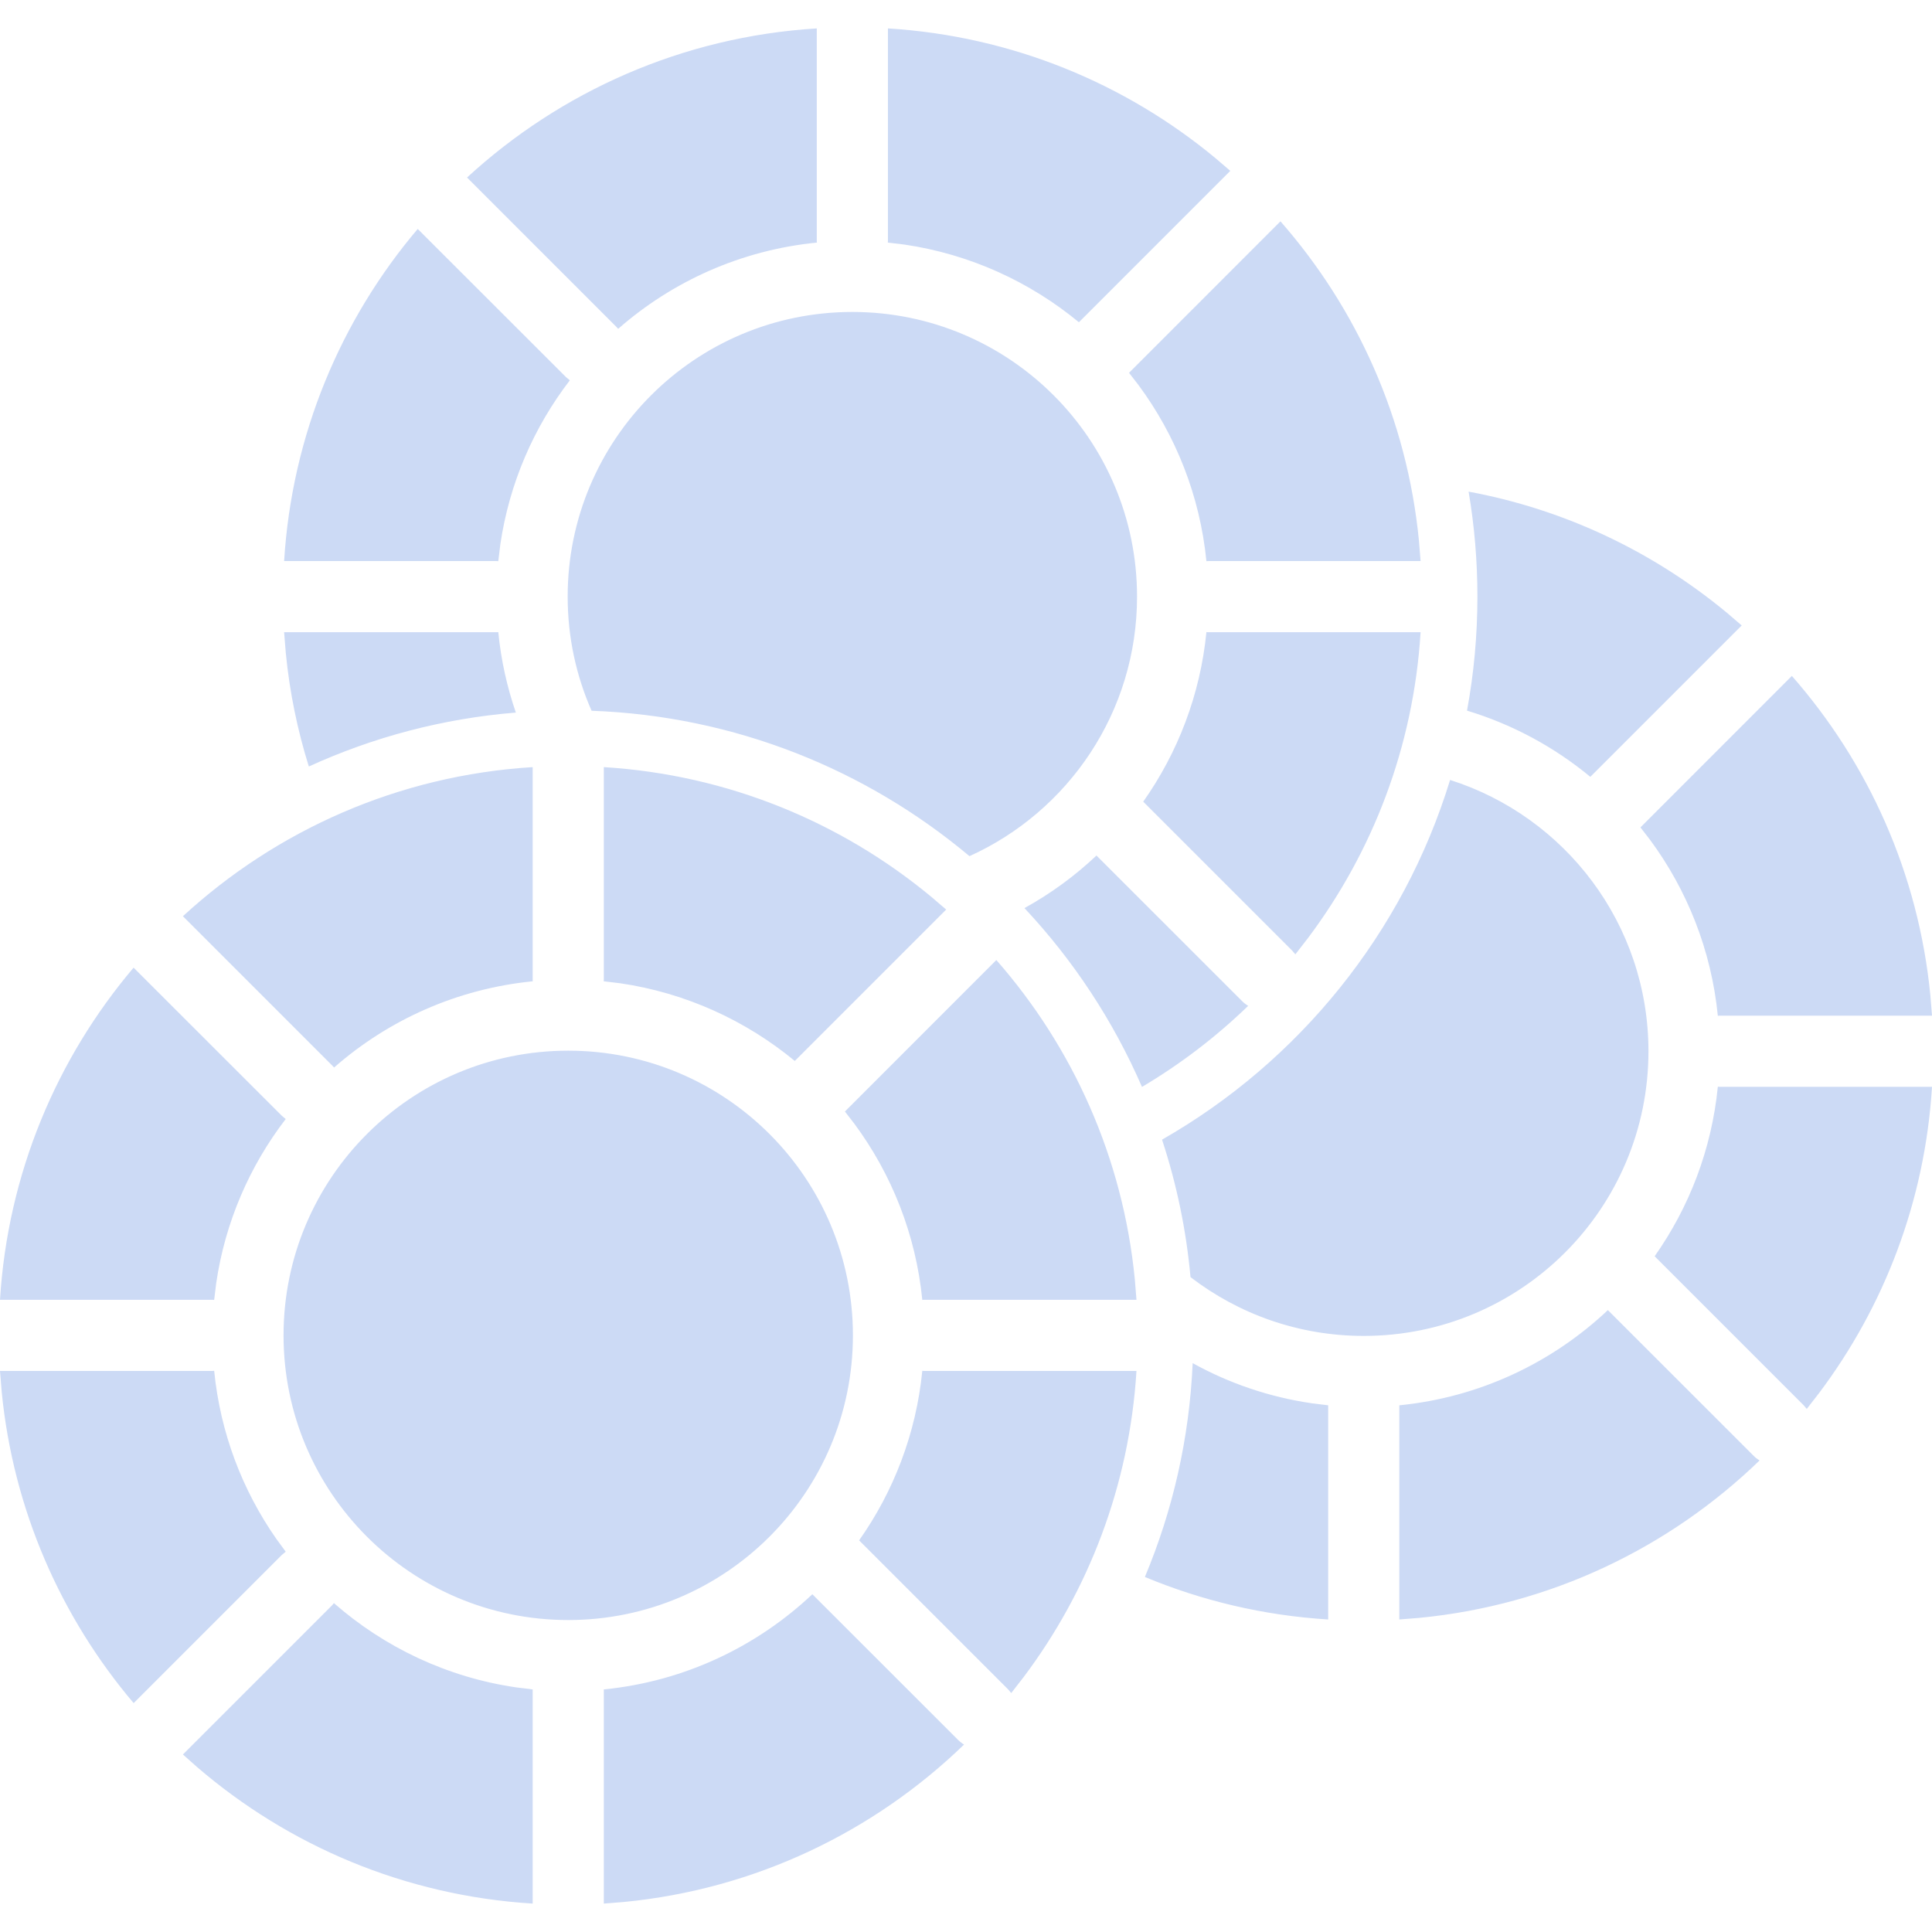
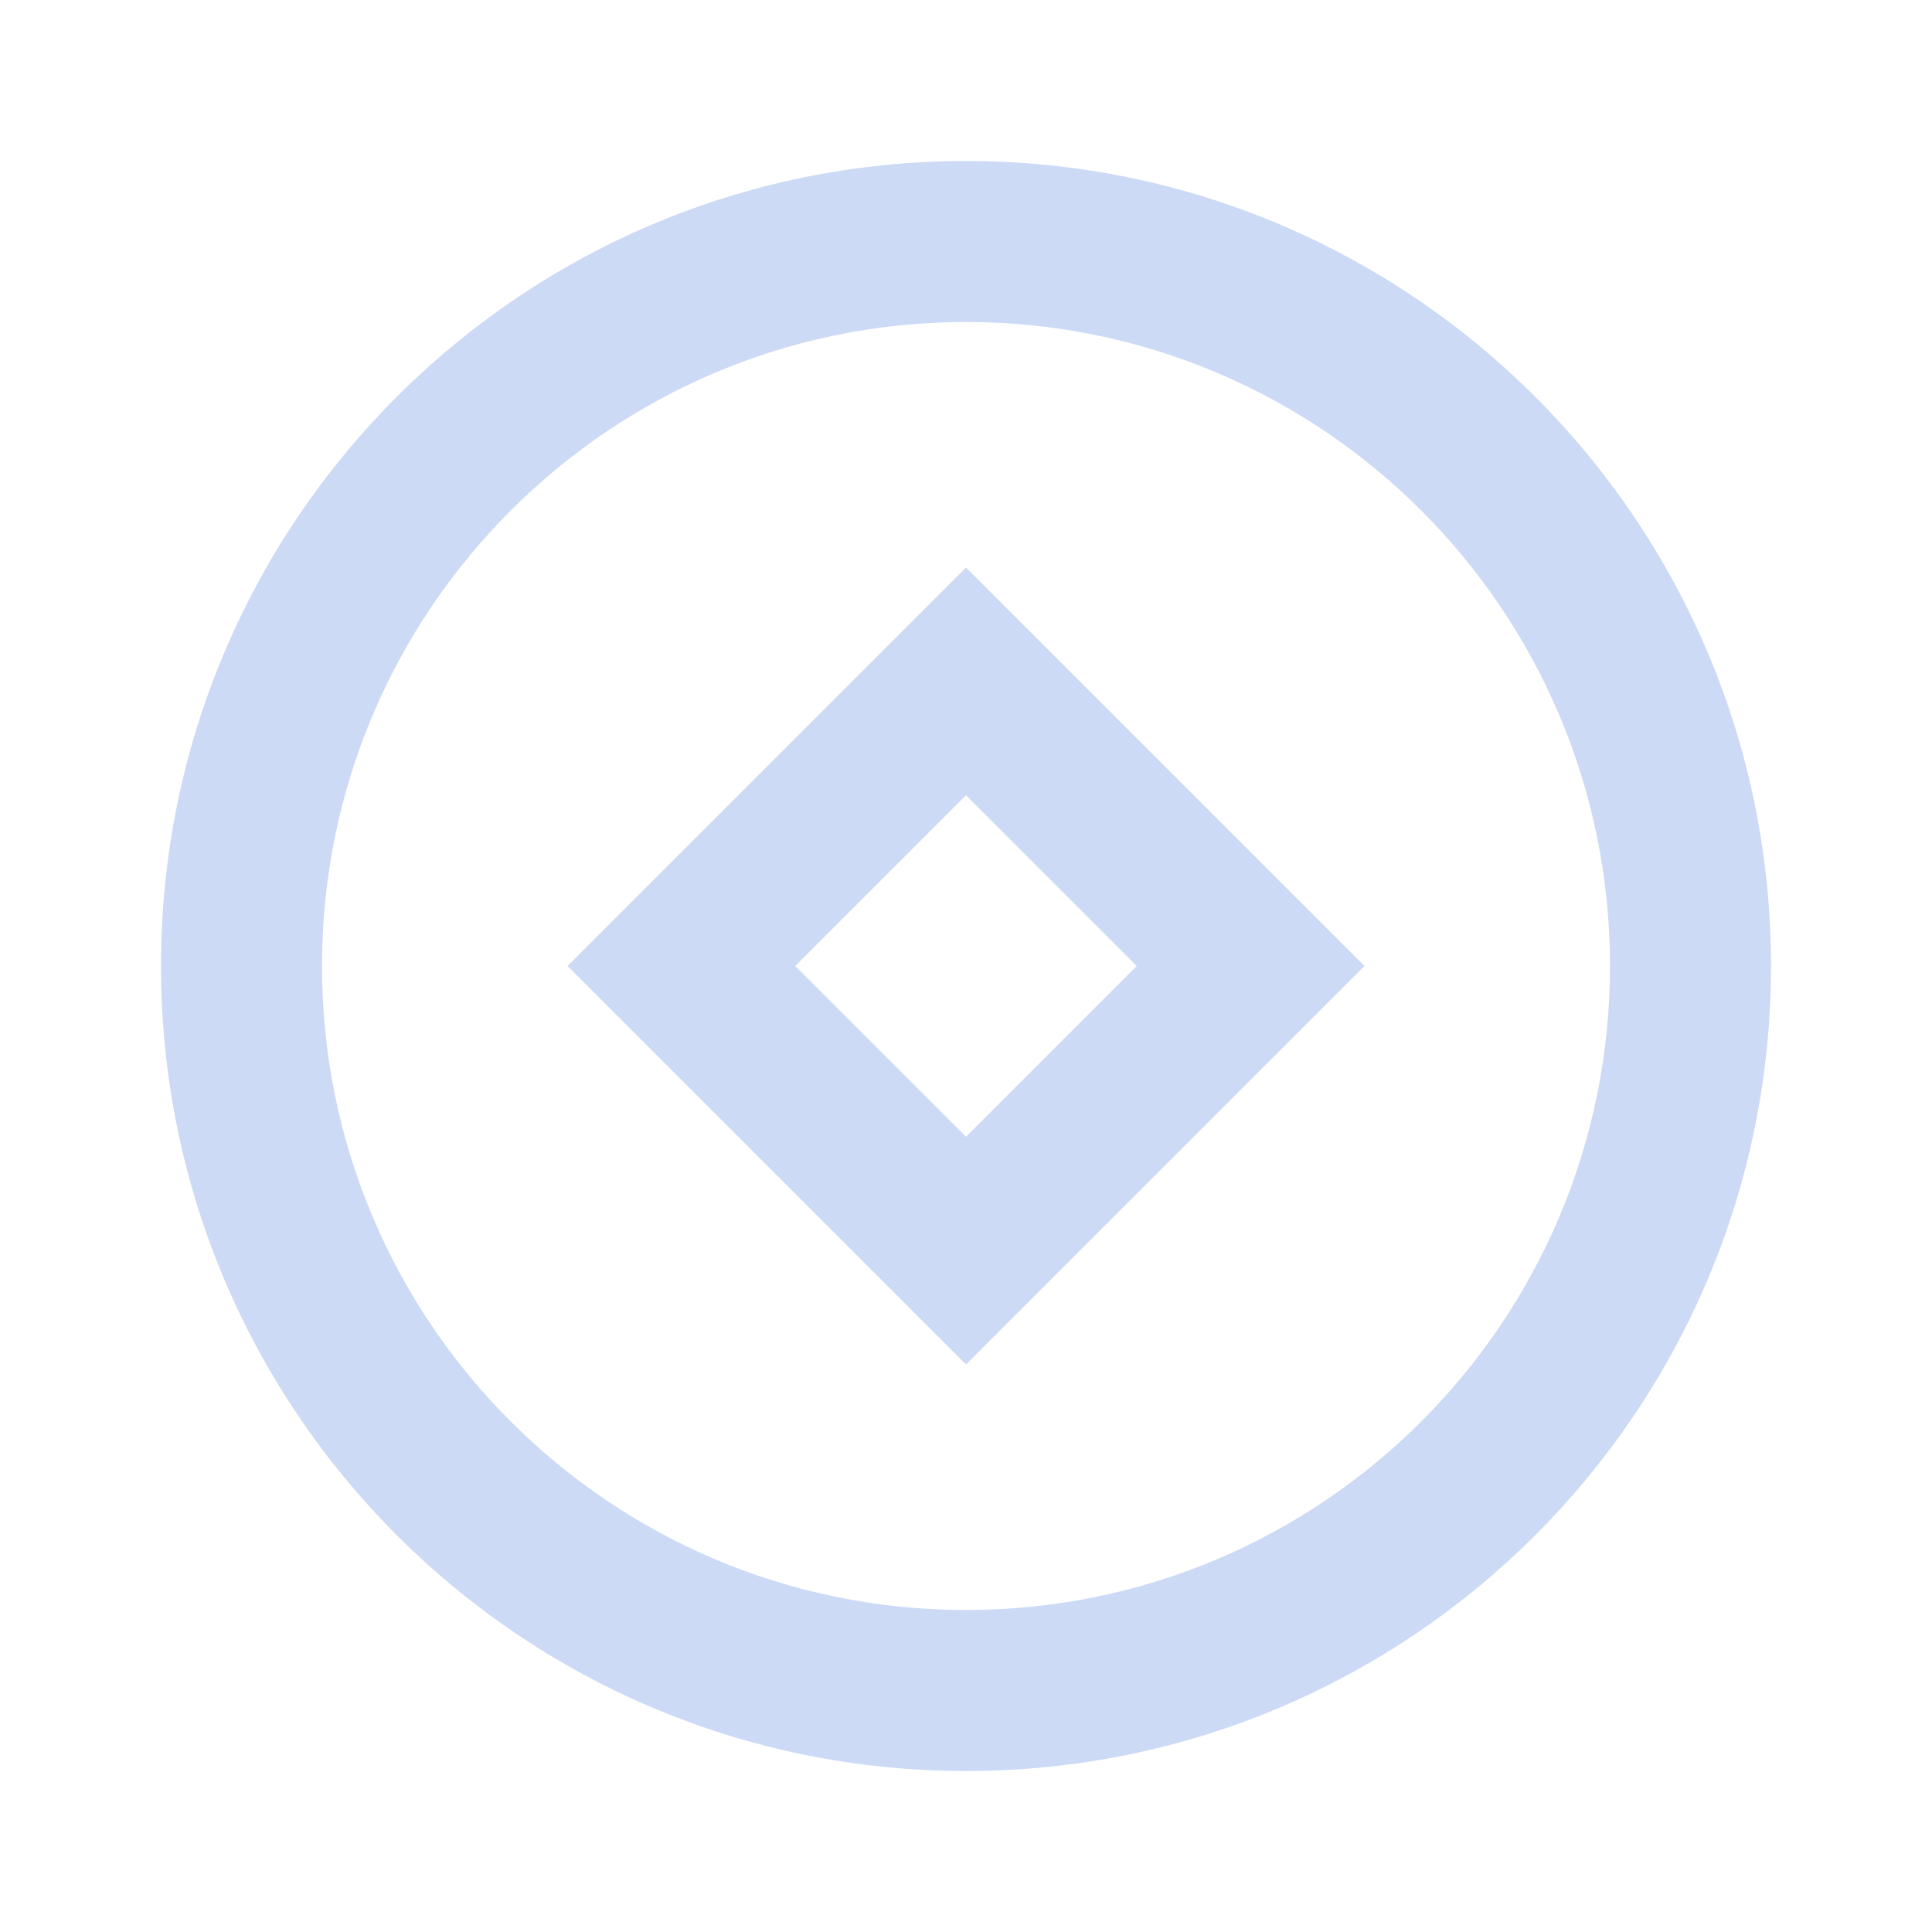
- <svg xmlns="http://www.w3.org/2000/svg" width="800px" height="800px" viewBox="0 -0.5 34 34" version="1.1" fill="#CCDAF5">
+ <svg xmlns="http://www.w3.org/2000/svg" width="800px" height="800px" viewBox="0 0 24 24" fill="#CCDAF5">
  <g id="SVGRepo_bgCarrier" stroke-width="0" />
  <g id="SVGRepo_tracerCarrier" stroke-linecap="round" stroke-linejoin="round" />
  <g id="SVGRepo_iconCarrier">
-     <g id="icons" stroke="none" stroke-width="1" fill="none" fill-rule="evenodd">
-       <g id="ui-gambling-website-lined-icnos-casinoshunter" transform="translate(-1643, -543)" fill="#CCDAF5" fill-rule="nonzero">
-         <g id="1" transform="translate(1350, 120)">
-           <path d="M298.845,450.75 L298.876,450.712 C299.762,451.488 300.869,452.019 302.09,452.196 L302.374,452.231 L302.374,456 C300.124,455.861 298.075,454.98 296.469,453.598 L296.219,453.376 L298.845,450.75 L298.876,450.712 Z M307.296,450.556 L309.857,453.116 C309.89,453.15 309.927,453.178 309.966,453.201 C308.382,454.734 306.295,455.748 303.976,455.972 L303.626,456 L303.626,452.231 C305.041,452.091 306.317,451.479 307.296,450.556 Z M296.738,446.626 L296.769,446.624 C296.877,447.716 297.265,448.725 297.861,449.579 L298.028,449.807 L297.959,449.865 L295.352,452.472 C294.074,450.964 293.234,449.073 293.03,446.995 L293,446.626 L296.738,446.626 L296.769,446.624 Z M309.231,446.624 L309.262,446.626 L313,446.626 C312.876,448.641 312.156,450.495 311.014,452.014 L310.796,452.295 L310.742,452.231 L308.119,449.608 C308.726,448.748 309.122,447.728 309.231,446.624 Z M303,440.99 C305.767,440.99 308.01,443.233 308.01,446 C308.01,448.767 305.767,451.01 303,451.01 C300.233,451.01 297.99,448.767 297.99,446 C297.99,443.233 300.233,440.99 303,440.99 Z M313.989,446.489 C314.628,446.843 315.337,447.087 316.09,447.196 L316.374,447.231 L316.374,451 C315.237,450.93 314.151,450.67 313.148,450.252 C313.637,449.086 313.931,447.818 313.989,446.489 Z M321.296,445.556 L323.857,448.116 C323.89,448.15 323.927,448.178 323.966,448.201 C322.382,449.734 320.295,450.748 317.976,450.972 L317.626,451 L317.626,447.231 C319.041,447.091 320.317,446.479 321.296,445.556 Z M323.231,441.624 L323.262,441.626 L327,441.626 C326.876,443.641 326.156,445.495 325.014,447.014 L324.796,447.295 L324.742,447.231 L322.119,444.608 C322.726,443.748 323.122,442.728 323.231,441.624 Z M318.519,436.226 C320.543,436.868 322.01,438.763 322.01,441 C322.01,443.767 319.767,446.01 317,446.01 C315.853,446.01 314.796,445.624 313.951,444.975 C313.875,444.138 313.704,443.328 313.45,442.556 C315.856,441.182 317.693,438.925 318.519,436.226 Z M295.351,439.529 L297.959,442.135 L298.028,442.193 C297.395,443.017 296.963,444.004 296.805,445.08 L296.769,445.376 L296.738,445.374 L293,445.374 C293.137,443.152 293.998,441.126 295.351,439.529 Z M307.869,442.061 L310.534,439.395 C311.878,440.927 312.762,442.872 312.971,445.015 L313,445.374 L309.262,445.374 L309.231,445.376 C309.117,444.223 308.69,443.161 308.037,442.278 L307.869,442.061 L310.534,439.395 Z M312.296,437.556 L314.857,440.116 C314.89,440.15 314.927,440.178 314.966,440.201 C314.403,440.746 313.776,441.226 313.097,441.628 C312.59,440.46 311.887,439.397 311.029,438.481 C311.49,438.227 311.916,437.915 312.296,437.556 Z M302.374,436 L302.374,439.738 C302.374,439.749 302.374,439.76 302.376,439.769 C301.041,439.901 299.83,440.452 298.879,441.287 L298.862,441.268 L298.862,441.268 L298.845,441.25 L296.219,438.624 C297.86,437.115 300.005,436.146 302.374,436 Z M303.626,439.738 L303.626,436 C305.811,436.135 307.807,436.97 309.391,438.284 L309.651,438.507 L306.987,441.171 C306.126,440.46 305.072,439.974 303.916,439.804 L303.624,439.769 L303.626,439.738 L303.626,436 Z M324.534,434.395 C325.878,435.927 326.762,437.872 326.971,440.015 L327,440.374 L323.262,440.374 L323.231,440.376 C323.117,439.223 322.69,438.161 322.037,437.278 L321.869,437.061 L324.534,434.395 Z M314.231,433.624 L314.262,433.626 L318,433.626 C317.876,435.641 317.156,437.495 316.014,439.014 L315.796,439.295 L315.742,439.231 L313.119,436.608 C313.726,435.748 314.122,434.728 314.231,433.624 Z M308,427.99 C310.767,427.99 313.01,430.233 313.01,433 C313.01,435.032 311.8,436.781 310.061,437.567 C308.249,436.046 305.939,435.1 303.411,435.008 C303.14,434.394 302.99,433.714 302.99,433 C302.99,430.233 305.233,427.99 308,427.99 Z M318.845,431.152 C320.552,431.468 322.107,432.219 323.391,433.284 L323.651,433.507 L320.987,436.171 C320.356,435.649 319.621,435.249 318.817,435.006 C318.937,434.356 319,433.685 319,433 C319,432.37 318.947,431.753 318.845,431.152 Z M301.769,433.624 C301.817,434.115 301.923,434.589 302.078,435.04 C300.787,435.145 299.56,435.475 298.435,435.989 C298.235,435.35 298.097,434.683 298.03,433.995 L298,433.626 L301.738,433.626 L301.769,433.624 Z M300.351,426.529 L302.959,429.135 L303.028,429.193 C302.395,430.017 301.963,431.004 301.805,432.08 L301.769,432.376 L301.738,432.374 L298,432.374 C298.137,430.152 298.998,428.126 300.351,426.529 Z M315.534,426.395 C316.878,427.927 317.762,429.872 317.971,432.015 L318,432.374 L314.262,432.374 L314.231,432.376 C314.117,431.223 313.69,430.161 313.037,429.278 L312.869,429.061 L315.534,426.395 Z M307.374,423 L307.374,426.738 C307.374,426.749 307.374,426.76 307.376,426.769 C306.041,426.901 304.83,427.452 303.879,428.287 L303.862,428.268 L303.845,428.25 L301.219,425.624 C302.86,424.115 305.005,423.146 307.374,423 Z M308.626,423 C310.811,423.135 312.807,423.97 314.391,425.284 L314.651,425.507 L311.987,428.171 C311.126,427.46 310.072,426.974 308.916,426.804 L308.624,426.769 L308.626,426.738 L308.626,423 Z" id="casino-chips"> </path>
-         </g>
-       </g>
+     <g>
+       <path fill="none" d="M0 0h24v24H0z" />
+       <path d="M12 22C6.477 22 2 17.523 2 12S6.477 2 12 2s10 4.477 10 10-4.477 10-10 10zm0-2a8 8 0 1 0 0-16 8 8 0 0 0 0 16zm0-12.95L16.95 12 12 16.95 7.05 12 12 7.05zm0 2.829L9.879 12 12 14.121 14.121 12 12 9.879z" />
    </g>
  </g>
</svg>
